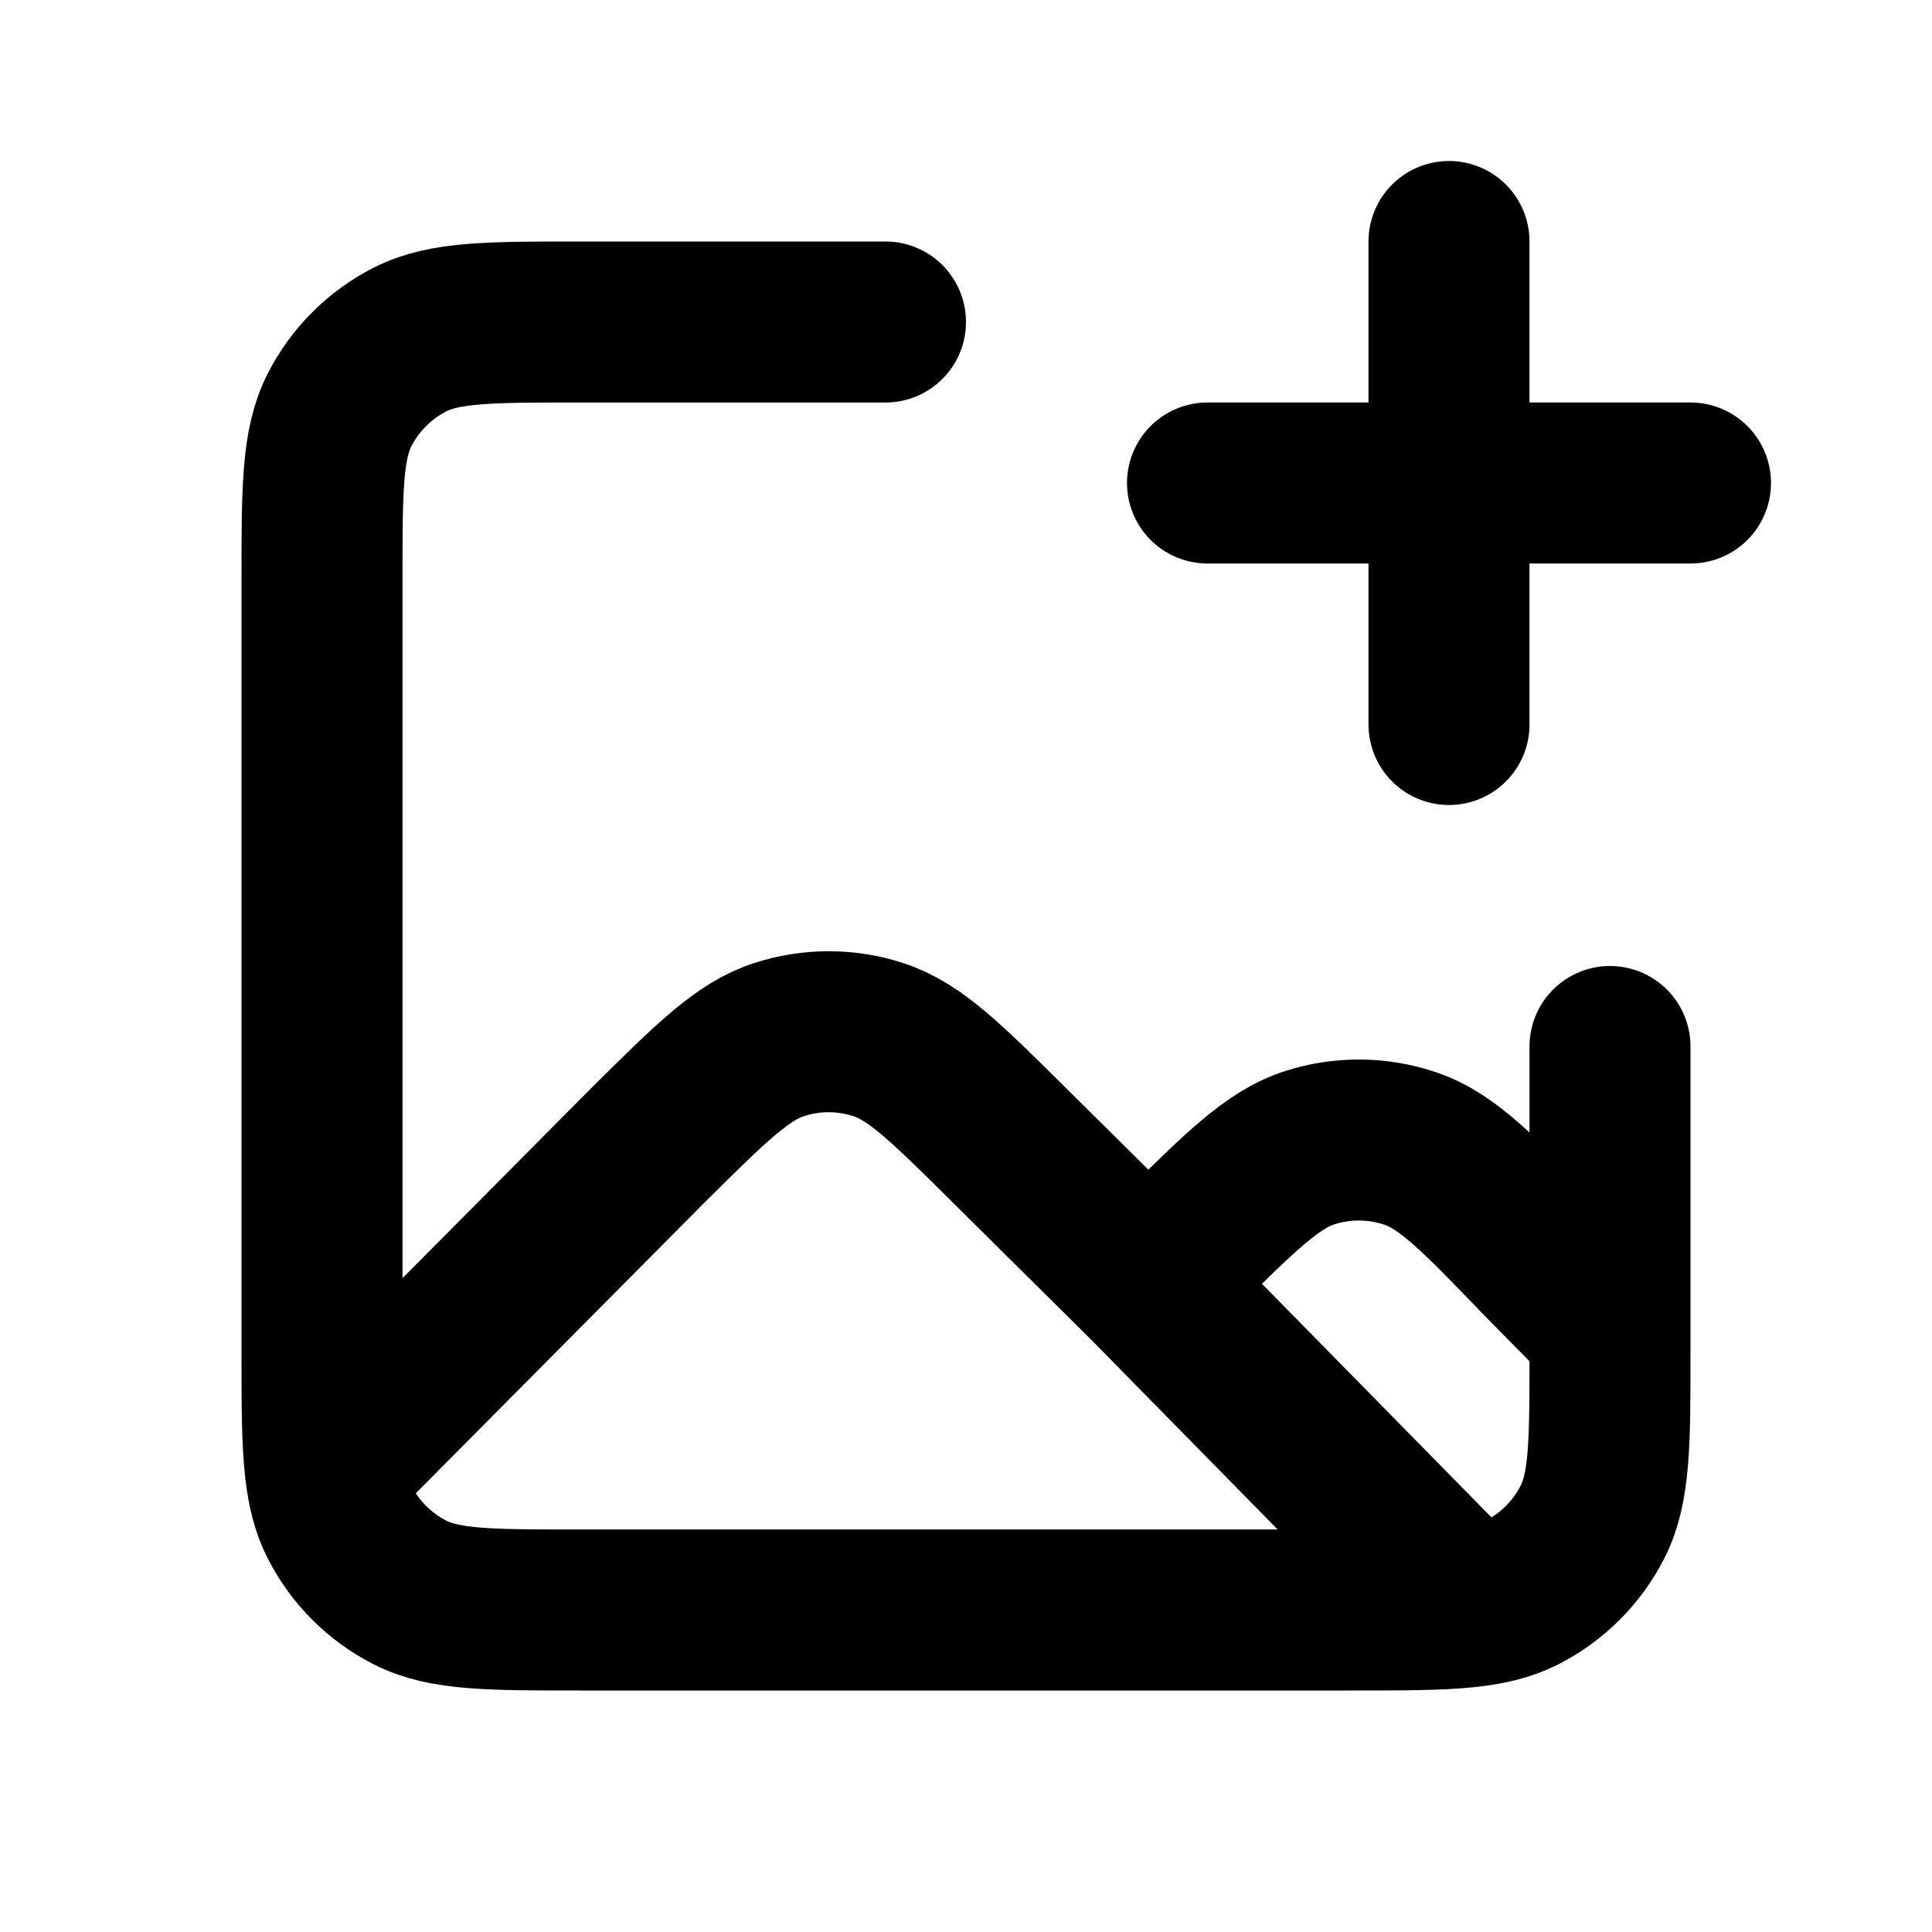
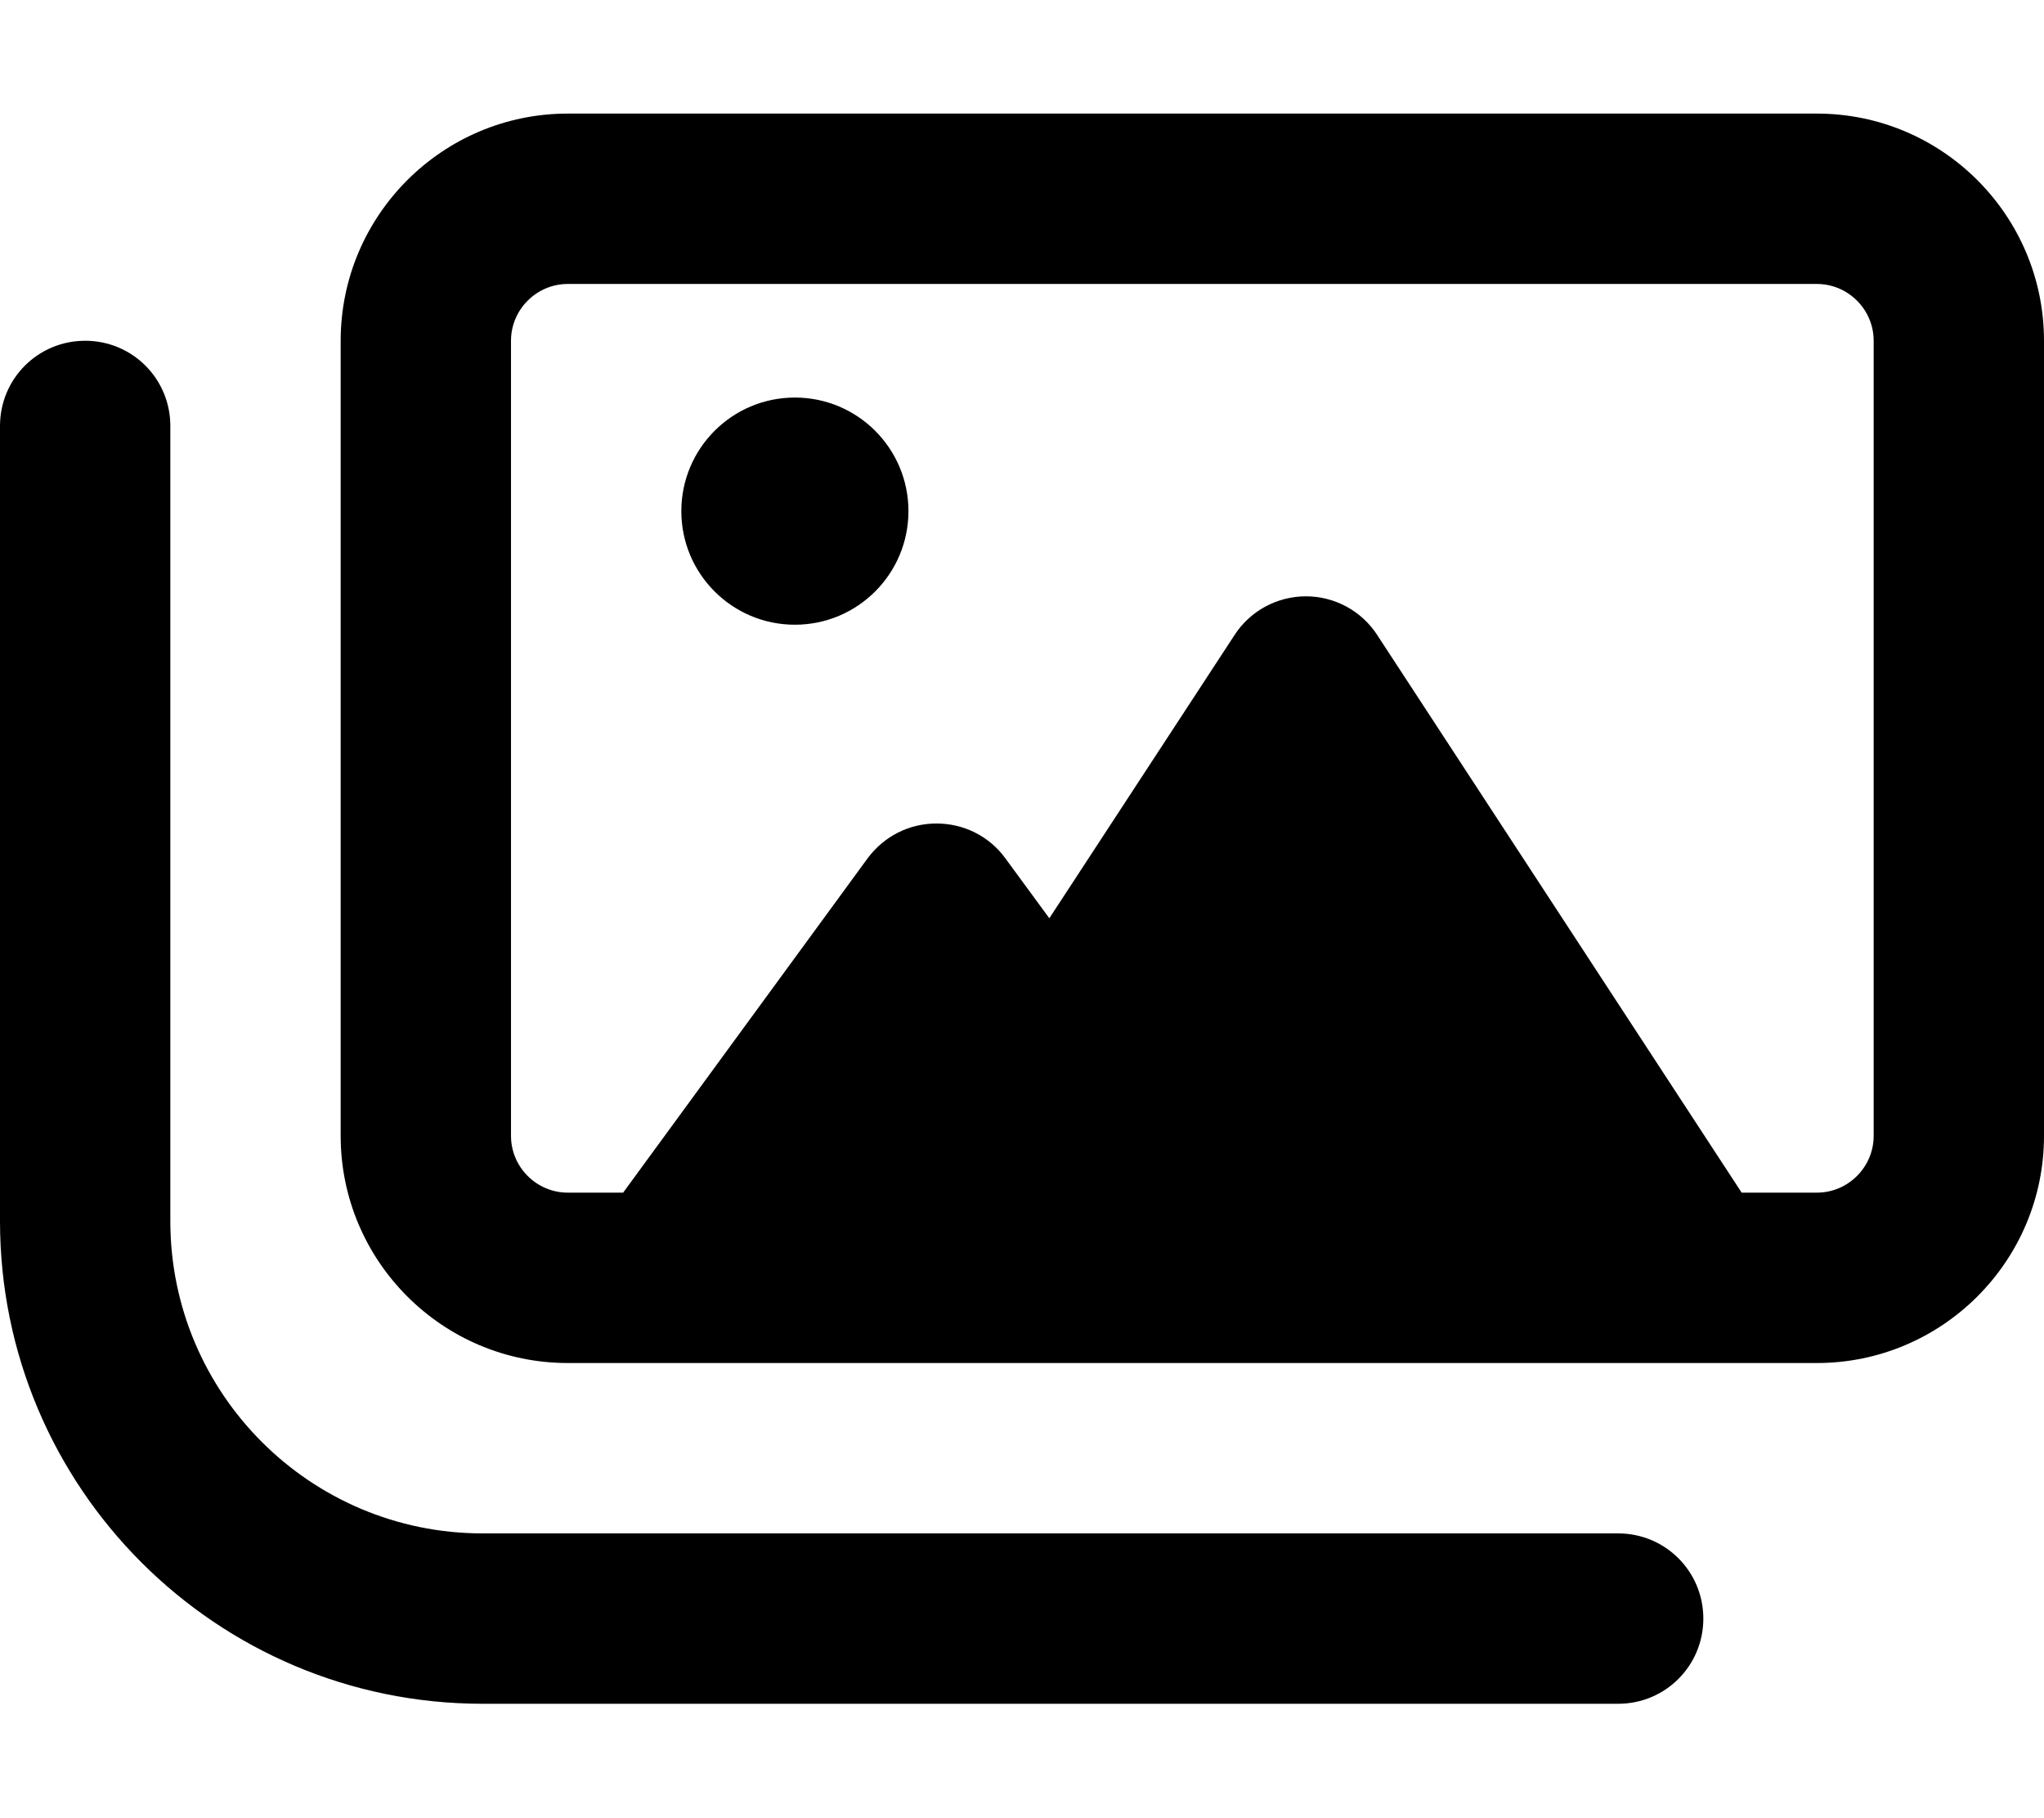
- <svg xmlns="http://www.w3.org/2000/svg" width="800px" height="800px" viewBox="0 0 24 24" fill="none">
-   <path d="M14.265 15.938L12.547 14.235C11.758 13.452 11.363 13.06 10.909 12.914C10.509 12.784 10.079 12.784 9.679 12.914C9.225 13.06 8.83 13.452 8.041 14.235L4.042 18.262M14.265 15.938L14.606 15.599C15.412 14.8 15.815 14.4 16.277 14.255C16.684 14.126 17.121 14.131 17.524 14.269C17.983 14.425 18.377 14.834 19.164 15.652L20 16.5M14.265 15.938L18.22 19.963M18.22 19.963C17.87 20 17.421 20 16.8 20H7.2C6.08 20 5.52 20 5.092 19.782C4.716 19.59 4.41 19.284 4.218 18.908C4.126 18.727 4.073 18.523 4.042 18.262M18.22 19.963C18.501 19.933 18.718 19.879 18.908 19.782C19.284 19.59 19.59 19.284 19.782 18.908C20 18.48 20 17.92 20 16.8V13M11 4H7.2C6.08 4 5.52 4 5.092 4.218C4.716 4.41 4.41 4.716 4.218 5.092C4 5.52 4 6.08 4 7.2V16.8C4 17.447 4 17.907 4.042 18.262M18 9V6M18 6V3M18 6H21M18 6H15" stroke="#000000" stroke-width="2" stroke-linecap="round" stroke-linejoin="round" />
+ <svg xmlns="http://www.w3.org/2000/svg" viewBox="0 0 576 512">
+   <path d="M160 80l352 0c8.8 0 16 7.2 16 16l0 224c0 8.8-7.2 16-16 16l-21.2 0L388.1 178.9c-4.4-6.8-12-10.9-20.1-10.9s-15.7 4.1-20.1 10.9l-52.2 79.8-12.4-16.9c-4.5-6.2-11.7-9.8-19.4-9.8s-14.8 3.6-19.4 9.8L175.6 336 160 336c-8.8 0-16-7.2-16-16l0-224c0-8.8 7.2-16 16-16zM96 96l0 224c0 35.3 28.7 64 64 64l352 0c35.3 0 64-28.7 64-64l0-224c0-35.3-28.7-64-64-64L160 32c-35.3 0-64 28.7-64 64zM48 120c0-13.3-10.7-24-24-24S0 106.7 0 120L0 344c0 75.1 60.9 136 136 136l320 0c13.3 0 24-10.7 24-24s-10.7-24-24-24l-320 0c-48.6 0-88-39.4-88-88l0-224zm208 24a32 32 0 1 0 -64 0 32 32 0 1 0 64 0z" />
</svg>
